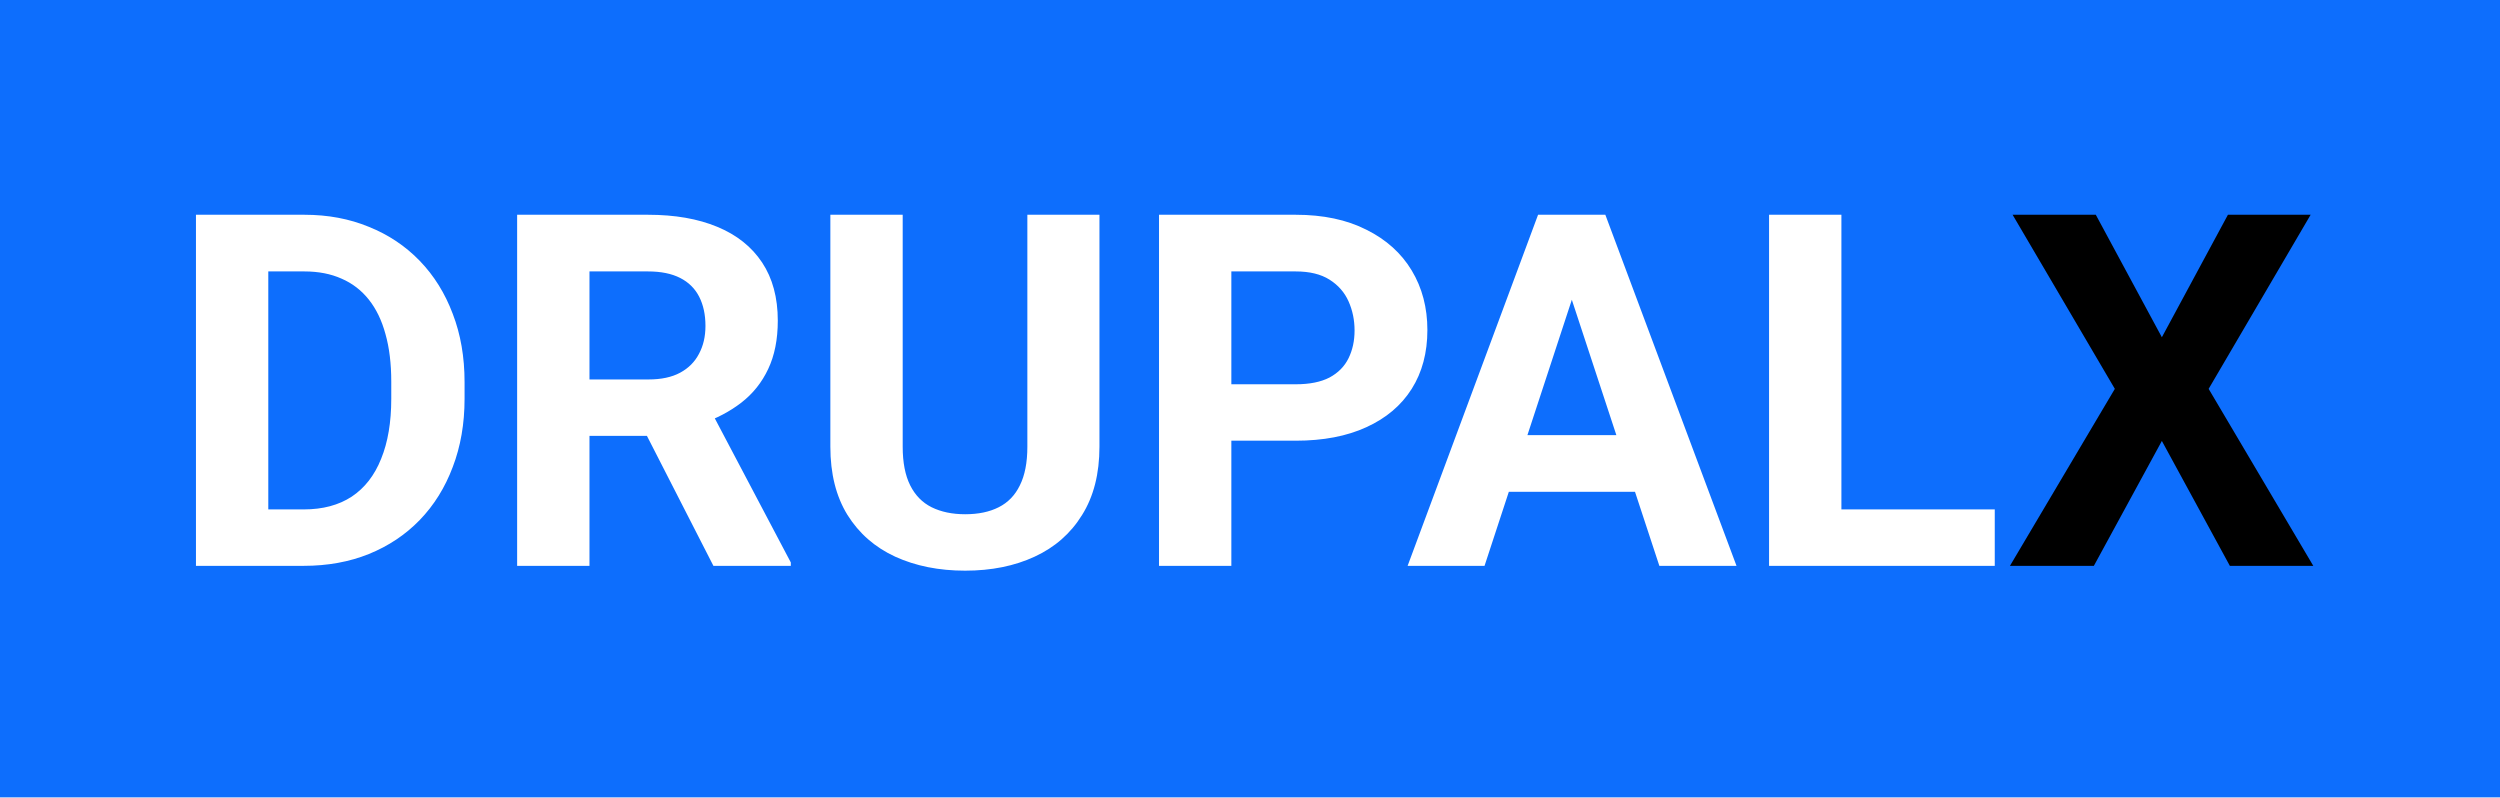
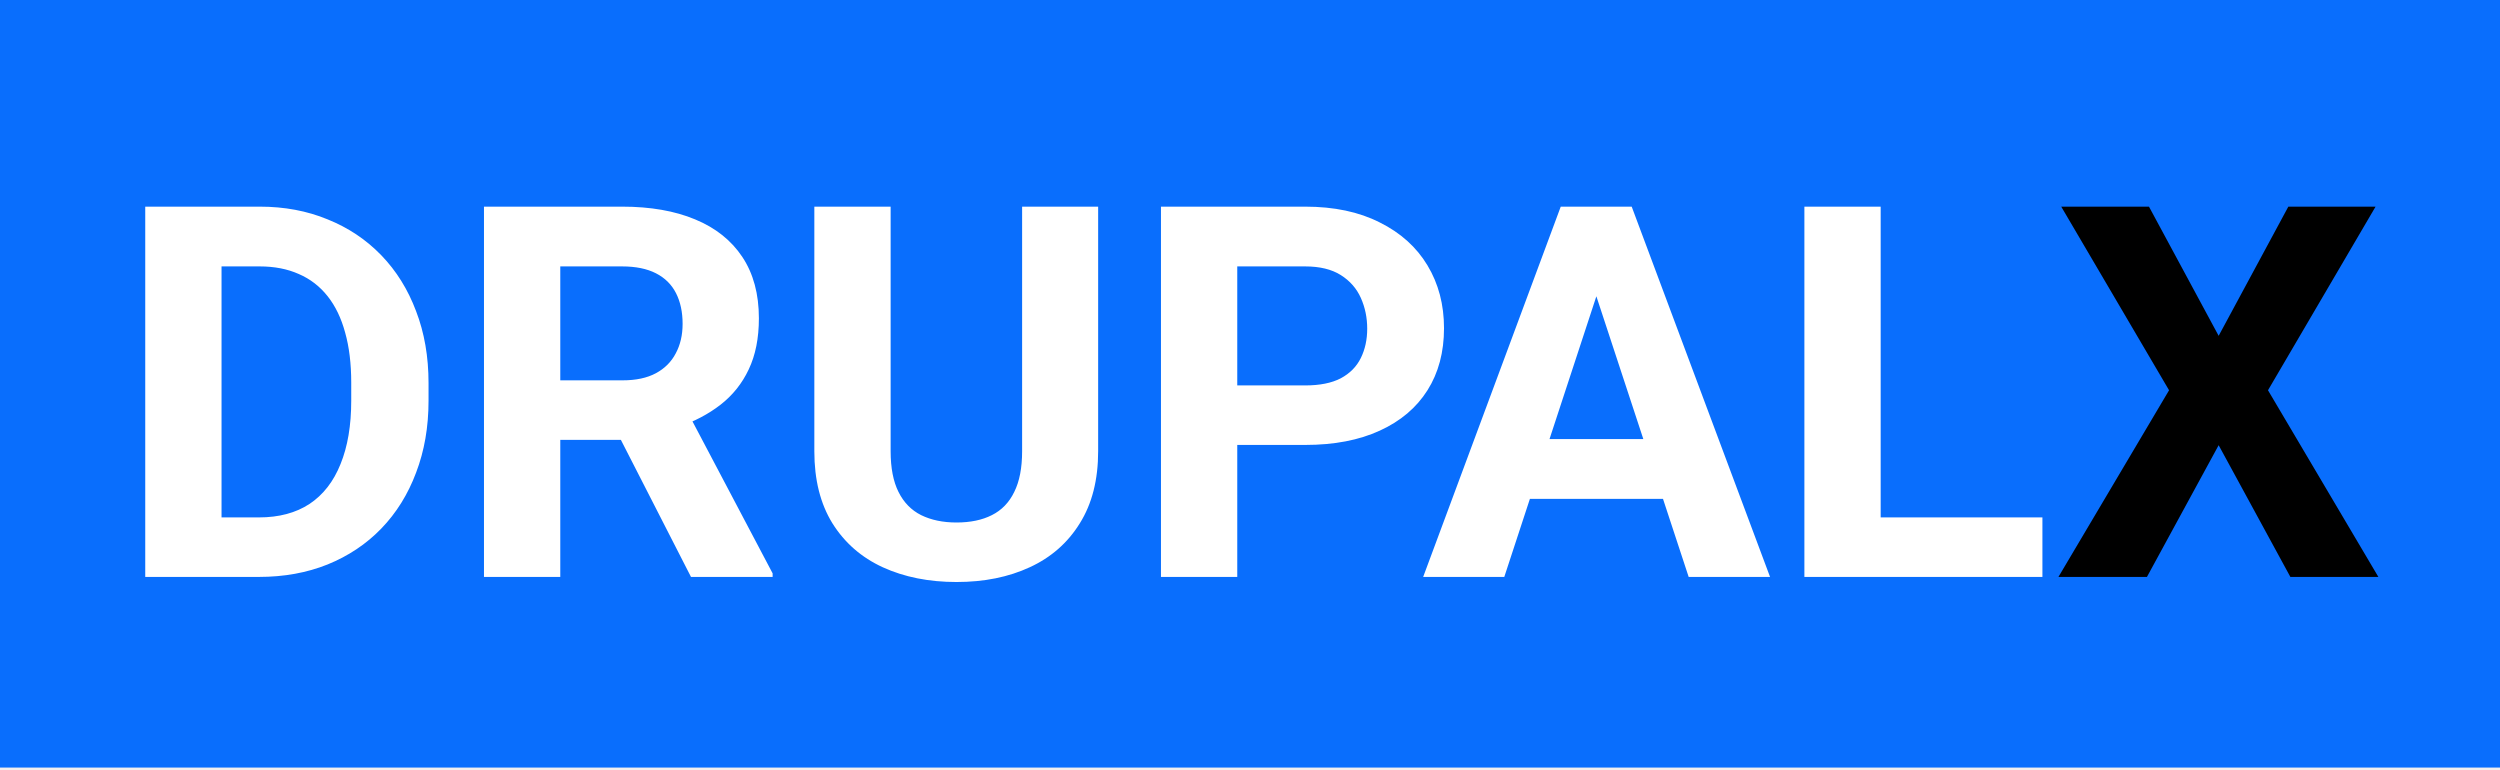
- <svg xmlns="http://www.w3.org/2000/svg" width="486" height="155" viewBox="0 0 486 155" fill="none">
-   <rect width="486" height="155" fill="#0D6EFD" />
-   <path d="M59.047 110H44.188L44.281 99.031H59.047C62.734 99.031 65.844 98.203 68.375 96.547C70.906 94.859 72.812 92.406 74.094 89.188C75.406 85.969 76.062 82.078 76.062 77.516V74.188C76.062 70.688 75.688 67.609 74.938 64.953C74.219 62.297 73.141 60.062 71.703 58.25C70.266 56.438 68.5 55.078 66.406 54.172C64.312 53.234 61.906 52.766 59.188 52.766H43.906V41.75H59.188C63.75 41.75 67.922 42.531 71.703 44.094C75.516 45.625 78.812 47.828 81.594 50.703C84.375 53.578 86.516 57.016 88.016 61.016C89.547 64.984 90.312 69.406 90.312 74.281V77.516C90.312 82.359 89.547 86.781 88.016 90.781C86.516 94.781 84.375 98.219 81.594 101.094C78.844 103.938 75.547 106.141 71.703 107.703C67.891 109.234 63.672 110 59.047 110ZM52.156 41.75V110H38.094V41.75H52.156ZM100.531 41.75H125.984C131.203 41.75 135.688 42.531 139.438 44.094C143.219 45.656 146.125 47.969 148.156 51.031C150.188 54.094 151.203 57.859 151.203 62.328C151.203 65.984 150.578 69.125 149.328 71.75C148.109 74.344 146.375 76.516 144.125 78.266C141.906 79.984 139.297 81.359 136.297 82.391L131.844 84.734H109.719L109.625 73.766H126.078C128.547 73.766 130.594 73.328 132.219 72.453C133.844 71.578 135.062 70.359 135.875 68.797C136.719 67.234 137.141 65.422 137.141 63.359C137.141 61.172 136.734 59.281 135.922 57.688C135.109 56.094 133.875 54.875 132.219 54.031C130.562 53.188 128.484 52.766 125.984 52.766H114.594V110H100.531V41.75ZM138.688 110L123.125 79.578L137.984 79.484L153.734 109.344V110H138.688ZM199.719 41.75H213.734V86.844C213.734 92.094 212.609 96.516 210.359 100.109C208.141 103.703 205.062 106.406 201.125 108.219C197.219 110.031 192.719 110.938 187.625 110.938C182.531 110.938 178 110.031 174.031 108.219C170.094 106.406 167 103.703 164.75 100.109C162.531 96.516 161.422 92.094 161.422 86.844V41.75H175.484V86.844C175.484 89.906 175.969 92.406 176.938 94.344C177.906 96.281 179.297 97.703 181.109 98.609C182.953 99.516 185.125 99.969 187.625 99.969C190.188 99.969 192.359 99.516 194.141 98.609C195.953 97.703 197.328 96.281 198.266 94.344C199.234 92.406 199.719 89.906 199.719 86.844V41.75ZM251.891 85.672H234.5V74.703H251.891C254.578 74.703 256.766 74.266 258.453 73.391C260.141 72.484 261.375 71.234 262.156 69.641C262.938 68.047 263.328 66.25 263.328 64.25C263.328 62.219 262.938 60.328 262.156 58.578C261.375 56.828 260.141 55.422 258.453 54.359C256.766 53.297 254.578 52.766 251.891 52.766H239.375V110H225.312V41.75H251.891C257.234 41.75 261.812 42.719 265.625 44.656C269.469 46.562 272.406 49.203 274.438 52.578C276.469 55.953 277.484 59.812 277.484 64.156C277.484 68.562 276.469 72.375 274.438 75.594C272.406 78.812 269.469 81.297 265.625 83.047C261.812 84.797 257.234 85.672 251.891 85.672ZM307.156 53.422L288.594 110H273.641L299 41.75H308.516L307.156 53.422ZM322.578 110L303.969 53.422L302.469 41.75H312.078L337.578 110H322.578ZM321.734 84.594V95.609H285.688V84.594H321.734ZM387.781 99.031V110H353.422V99.031H387.781ZM357.969 41.75V110H343.906V41.75H357.969Z" fill="white" />
-   <path d="M407.422 41.75L420.266 65.562L433.109 41.75H449.188L429.359 75.594L449.703 110H433.484L420.266 85.719L407.047 110H390.734L411.125 75.594L391.25 41.75H407.422Z" fill="black" />
+ <svg xmlns="http://www.w3.org/2000/svg" width="312" height="96" viewBox="0 0 312 96" fill="none">
+   <rect width="312" height="95.791" fill="#096EFD" />
+   <path d="M32.313 72H22.252L22.315 64.573H32.313C34.81 64.573 36.915 64.013 38.629 62.891C40.343 61.748 41.633 60.088 42.501 57.908C43.39 55.729 43.834 53.095 43.834 50.005V47.752C43.834 45.382 43.58 43.298 43.072 41.499C42.586 39.701 41.856 38.188 40.882 36.961C39.909 35.734 38.714 34.813 37.296 34.2C35.878 33.565 34.249 33.248 32.408 33.248H22.061V25.789H32.408C35.497 25.789 38.322 26.318 40.882 27.376C43.464 28.413 45.696 29.904 47.579 31.851C49.462 33.798 50.912 36.125 51.927 38.834C52.964 41.521 53.482 44.515 53.482 47.815V50.005C53.482 53.285 52.964 56.279 51.927 58.987C50.912 61.696 49.462 64.023 47.579 65.97C45.717 67.895 43.485 69.387 40.882 70.445C38.301 71.482 35.444 72 32.313 72ZM27.648 25.789V72H18.126V25.789H27.648ZM60.401 25.789H77.635C81.169 25.789 84.205 26.318 86.744 27.376C89.304 28.434 91.272 30 92.647 32.073C94.023 34.147 94.71 36.697 94.71 39.722C94.71 42.198 94.287 44.324 93.441 46.102C92.616 47.858 91.441 49.328 89.918 50.513C88.416 51.677 86.649 52.608 84.618 53.306L81.603 54.893H66.622L66.559 47.466H77.699C79.37 47.466 80.756 47.17 81.856 46.578C82.957 45.985 83.782 45.16 84.332 44.102C84.903 43.044 85.189 41.817 85.189 40.42C85.189 38.939 84.914 37.659 84.364 36.58C83.814 35.501 82.978 34.676 81.856 34.105C80.735 33.533 79.328 33.248 77.635 33.248H69.923V72H60.401V25.789ZM86.236 72L75.699 51.402L85.76 51.338L96.424 71.556V72H86.236ZM127.56 25.789H137.049V56.321C137.049 59.876 136.288 62.87 134.764 65.303C133.262 67.737 131.178 69.567 128.512 70.794C125.867 72.021 122.82 72.635 119.371 72.635C115.922 72.635 112.854 72.021 110.167 70.794C107.501 69.567 105.406 67.737 103.883 65.303C102.381 62.87 101.629 59.876 101.629 56.321V25.789H111.151V56.321C111.151 58.395 111.479 60.088 112.135 61.399C112.791 62.711 113.732 63.674 114.959 64.288C116.208 64.901 117.678 65.208 119.371 65.208C121.106 65.208 122.577 64.901 123.783 64.288C125.01 63.674 125.941 62.711 126.576 61.399C127.232 60.088 127.56 58.395 127.56 56.321V25.789ZM162.884 55.528H151.109V48.101H162.884C164.704 48.101 166.185 47.805 167.328 47.212C168.47 46.599 169.306 45.752 169.835 44.673C170.364 43.594 170.628 42.378 170.628 41.023C170.628 39.648 170.364 38.368 169.835 37.183C169.306 35.998 168.47 35.046 167.328 34.327C166.185 33.607 164.704 33.248 162.884 33.248H154.41V72H144.889V25.789H162.884C166.502 25.789 169.602 26.445 172.184 27.757C174.786 29.047 176.775 30.835 178.15 33.121C179.526 35.406 180.213 38.019 180.213 40.96C180.213 43.943 179.526 46.525 178.15 48.704C176.775 50.883 174.786 52.566 172.184 53.751C169.602 54.935 166.502 55.528 162.884 55.528ZM200.304 33.692L187.735 72H177.611L194.781 25.789H201.224L200.304 33.692ZM210.746 72L198.146 33.692L197.13 25.789H203.636L220.902 72H210.746ZM210.174 54.798V62.256H185.768V54.798H210.174ZM254.894 64.573V72H231.629V64.573H254.894ZM234.708 25.789V72H225.187V25.789H234.708Z" fill="white" />
+   <path d="M268.192 25.789L276.888 41.912L285.584 25.789H296.471L283.045 48.704L296.82 72H285.838L276.888 55.56L267.938 72H256.893L270.699 48.704L257.242 25.789H268.192Z" fill="black" />
</svg>
